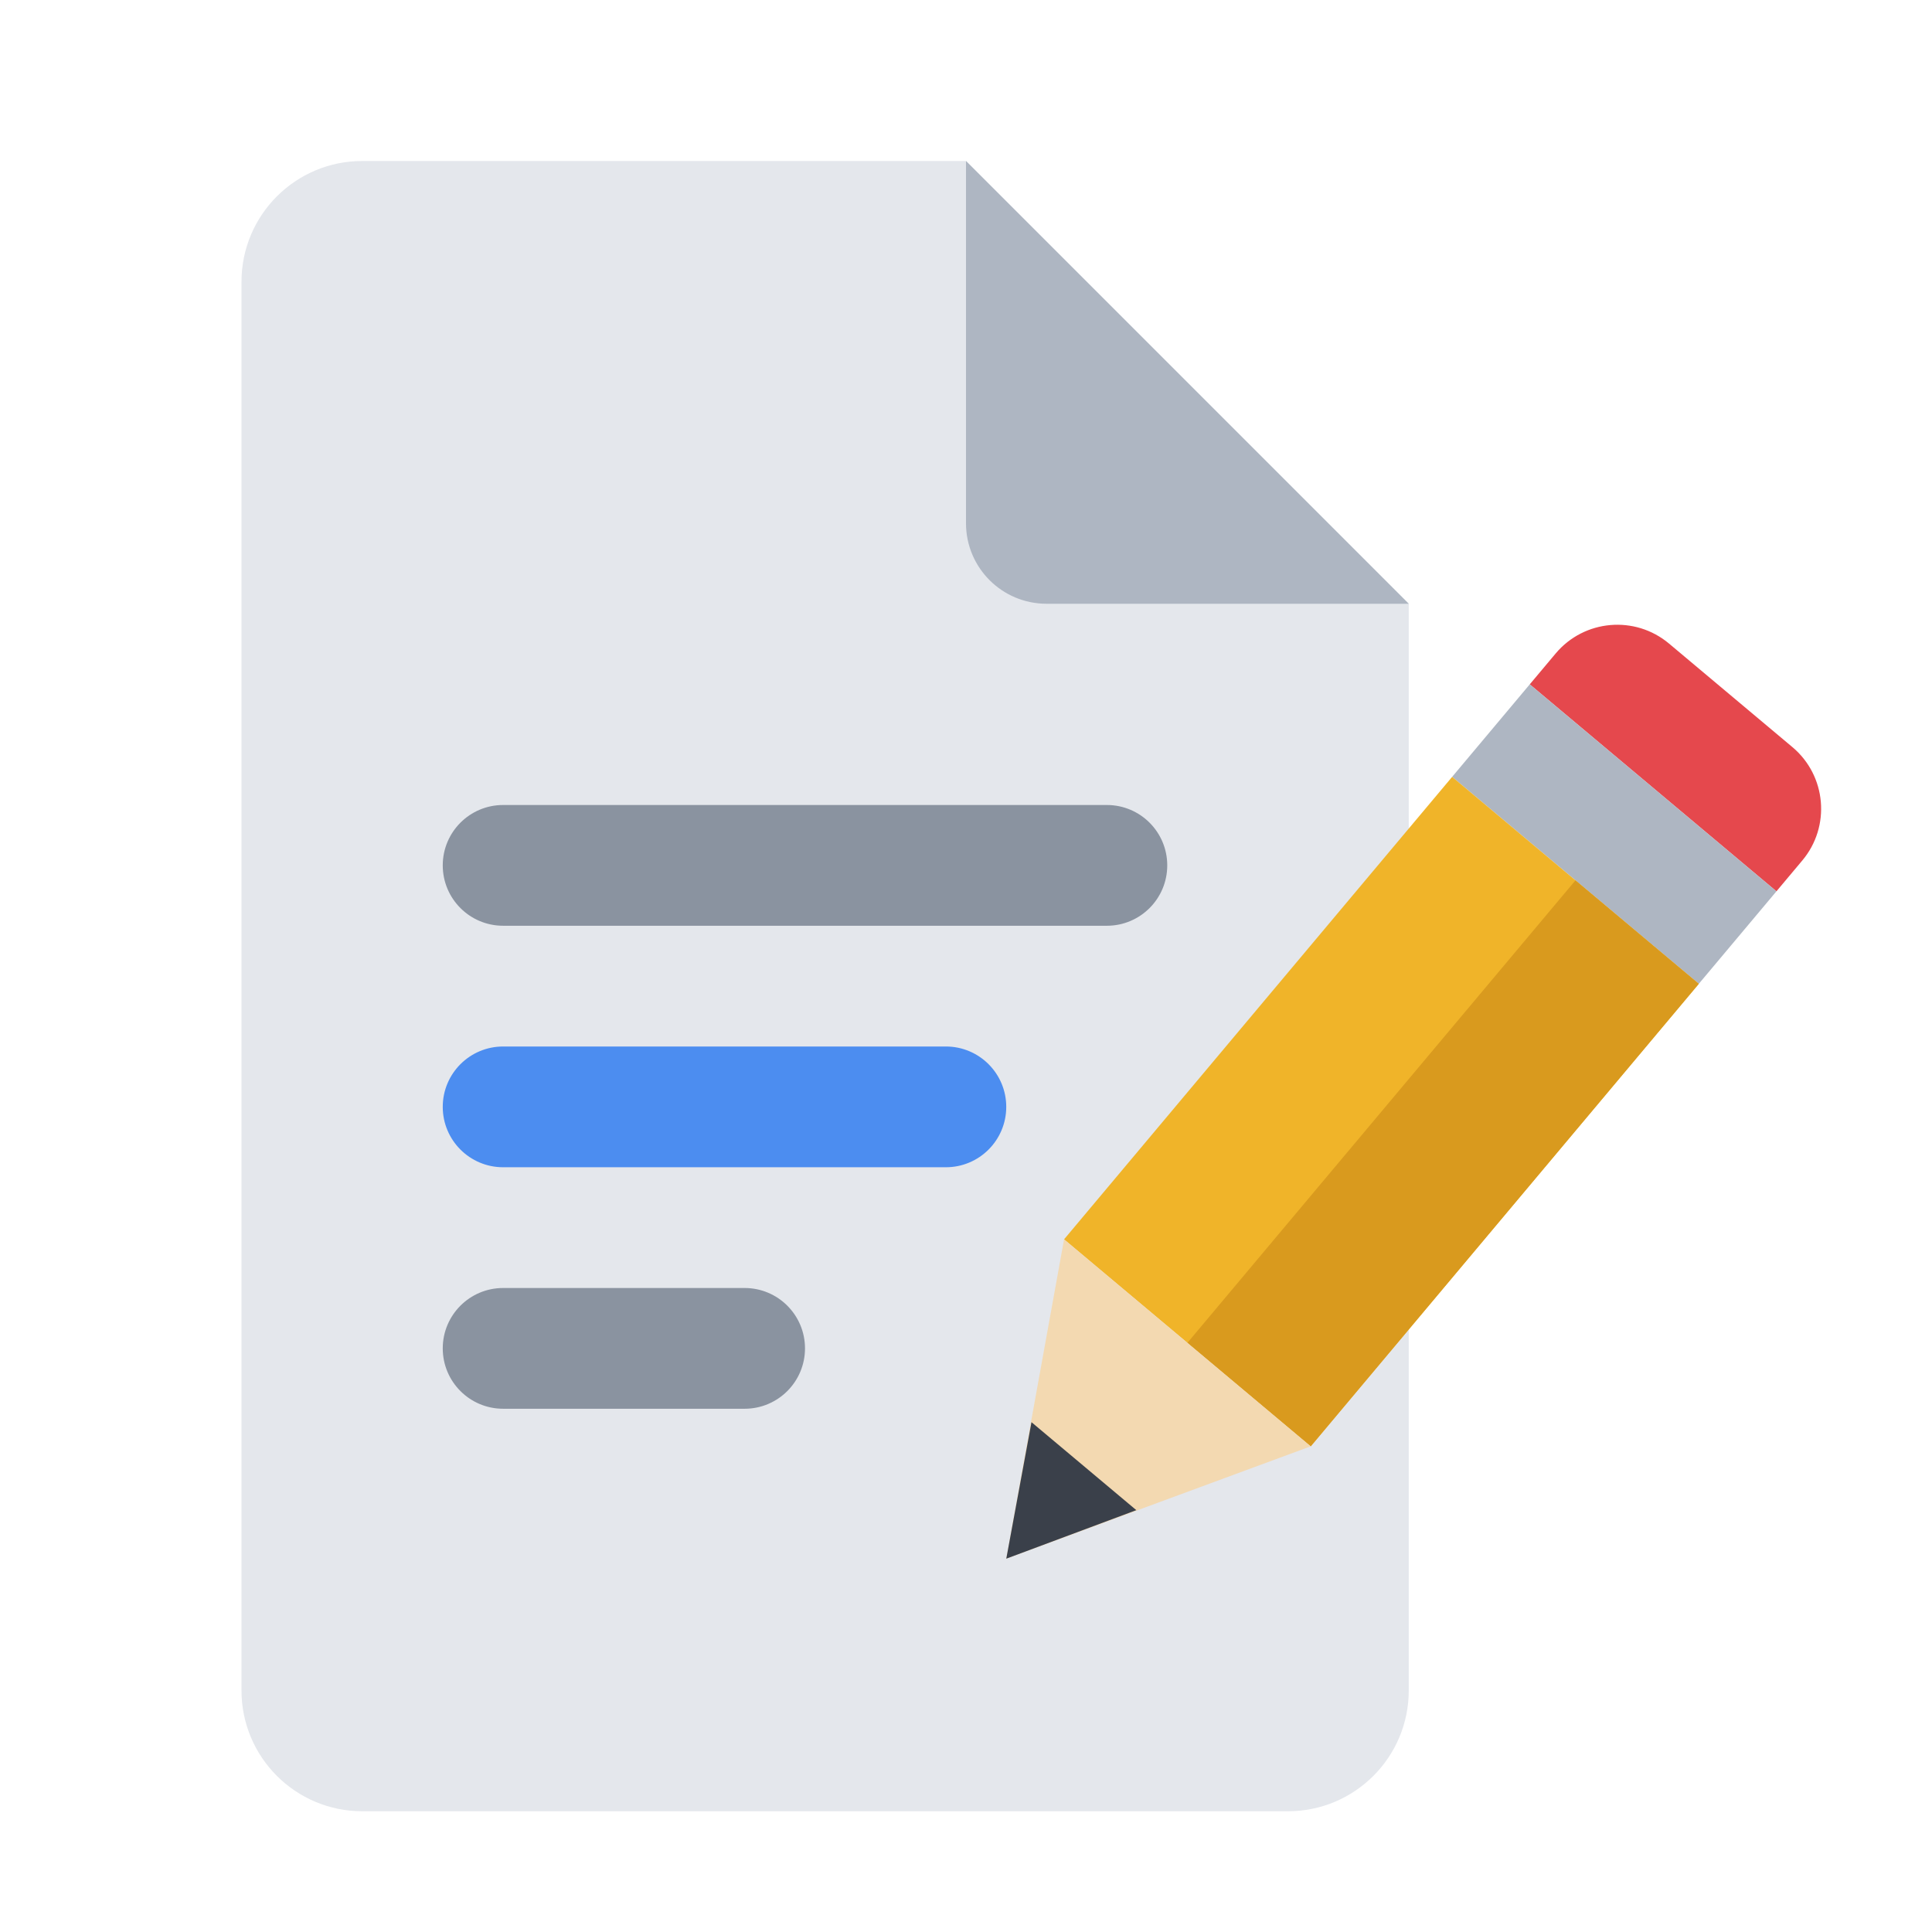
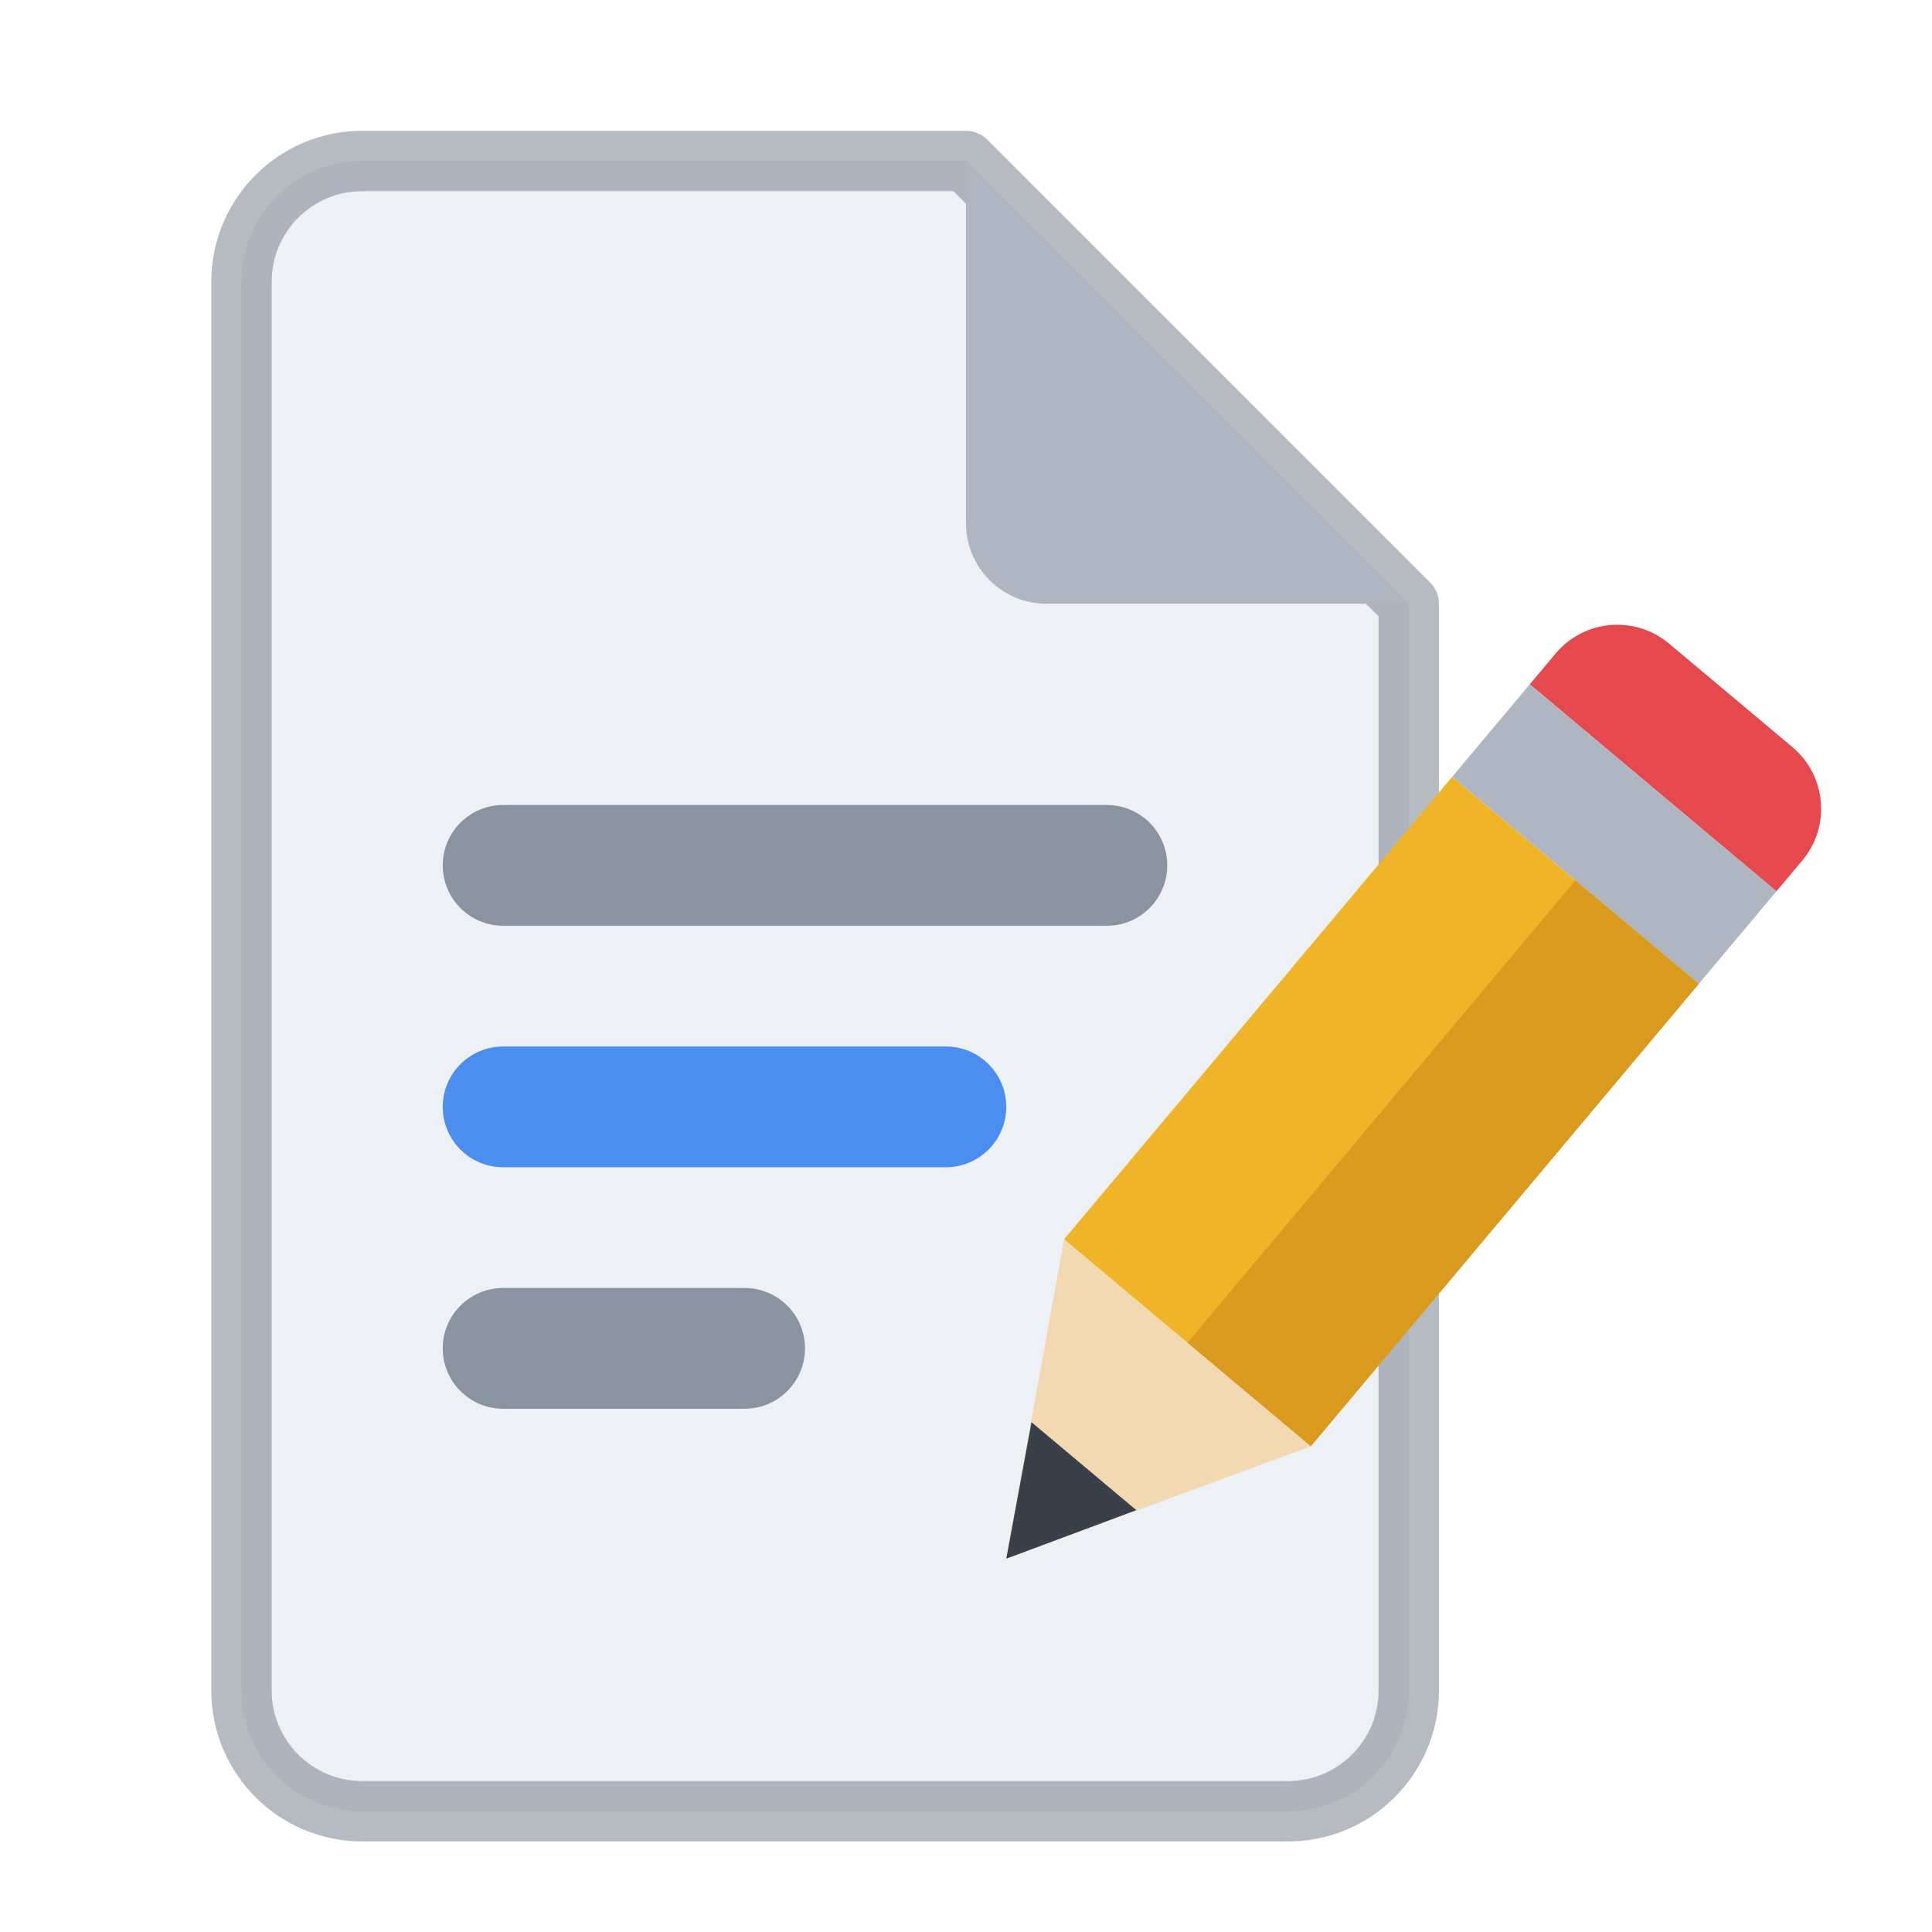
<svg xmlns="http://www.w3.org/2000/svg" viewBox="0 0 48 48" width="48" height="48">
-   <path d="M9 4h15l11 11v27a3 3 0 0 1-3 3H9a3 3 0 0 1-3-3V7a3 3 0 0 1 3-3z" fill="#E4E7EC" />
+   <path d="M9 4h15l11 11v27a3 3 0 0 1-3 3H9a3 3 0 0 1-3-3V7a3 3 0 0 1 3-3z" fill="#EDF0F4" stroke="#6E7887" stroke-opacity="0.5" stroke-width="1.5" stroke-linejoin="round" />
  <path d="M24 4l11 11h-9a2 2 0 0 1-2-2z" fill="#AEB6C2" />
  <rect x="11" y="20" width="18" height="3" rx="1.5" fill="#8A93A0" />
  <rect x="11" y="26" width="14" height="3" rx="1.5" fill="#4C8DF0" />
  <rect x="11" y="32" width="9" height="3" rx="1.5" fill="#8A93A0" />
  <g transform="translate(34 28) rotate(40)">
    <path d="M-4 -12a2 2 0 0 1 2-2h4a2 2 0 0 1 2 2v1h-8z" fill="#E5484D" />
    <rect x="-4" y="-11" width="8" height="3" fill="#AEB6C2" />
    <rect x="-4" y="-8" width="8" height="15" fill="#F0B429" />
    <rect x="0" y="-8" width="4" height="15" fill="#D99A1E" />
    <path d="M-4 7h8l-4 7z" fill="#F3D9B1" />
    <path d="M-1.7 11h3.4l-1.7 3z" fill="#3A404A" />
  </g>
</svg>
